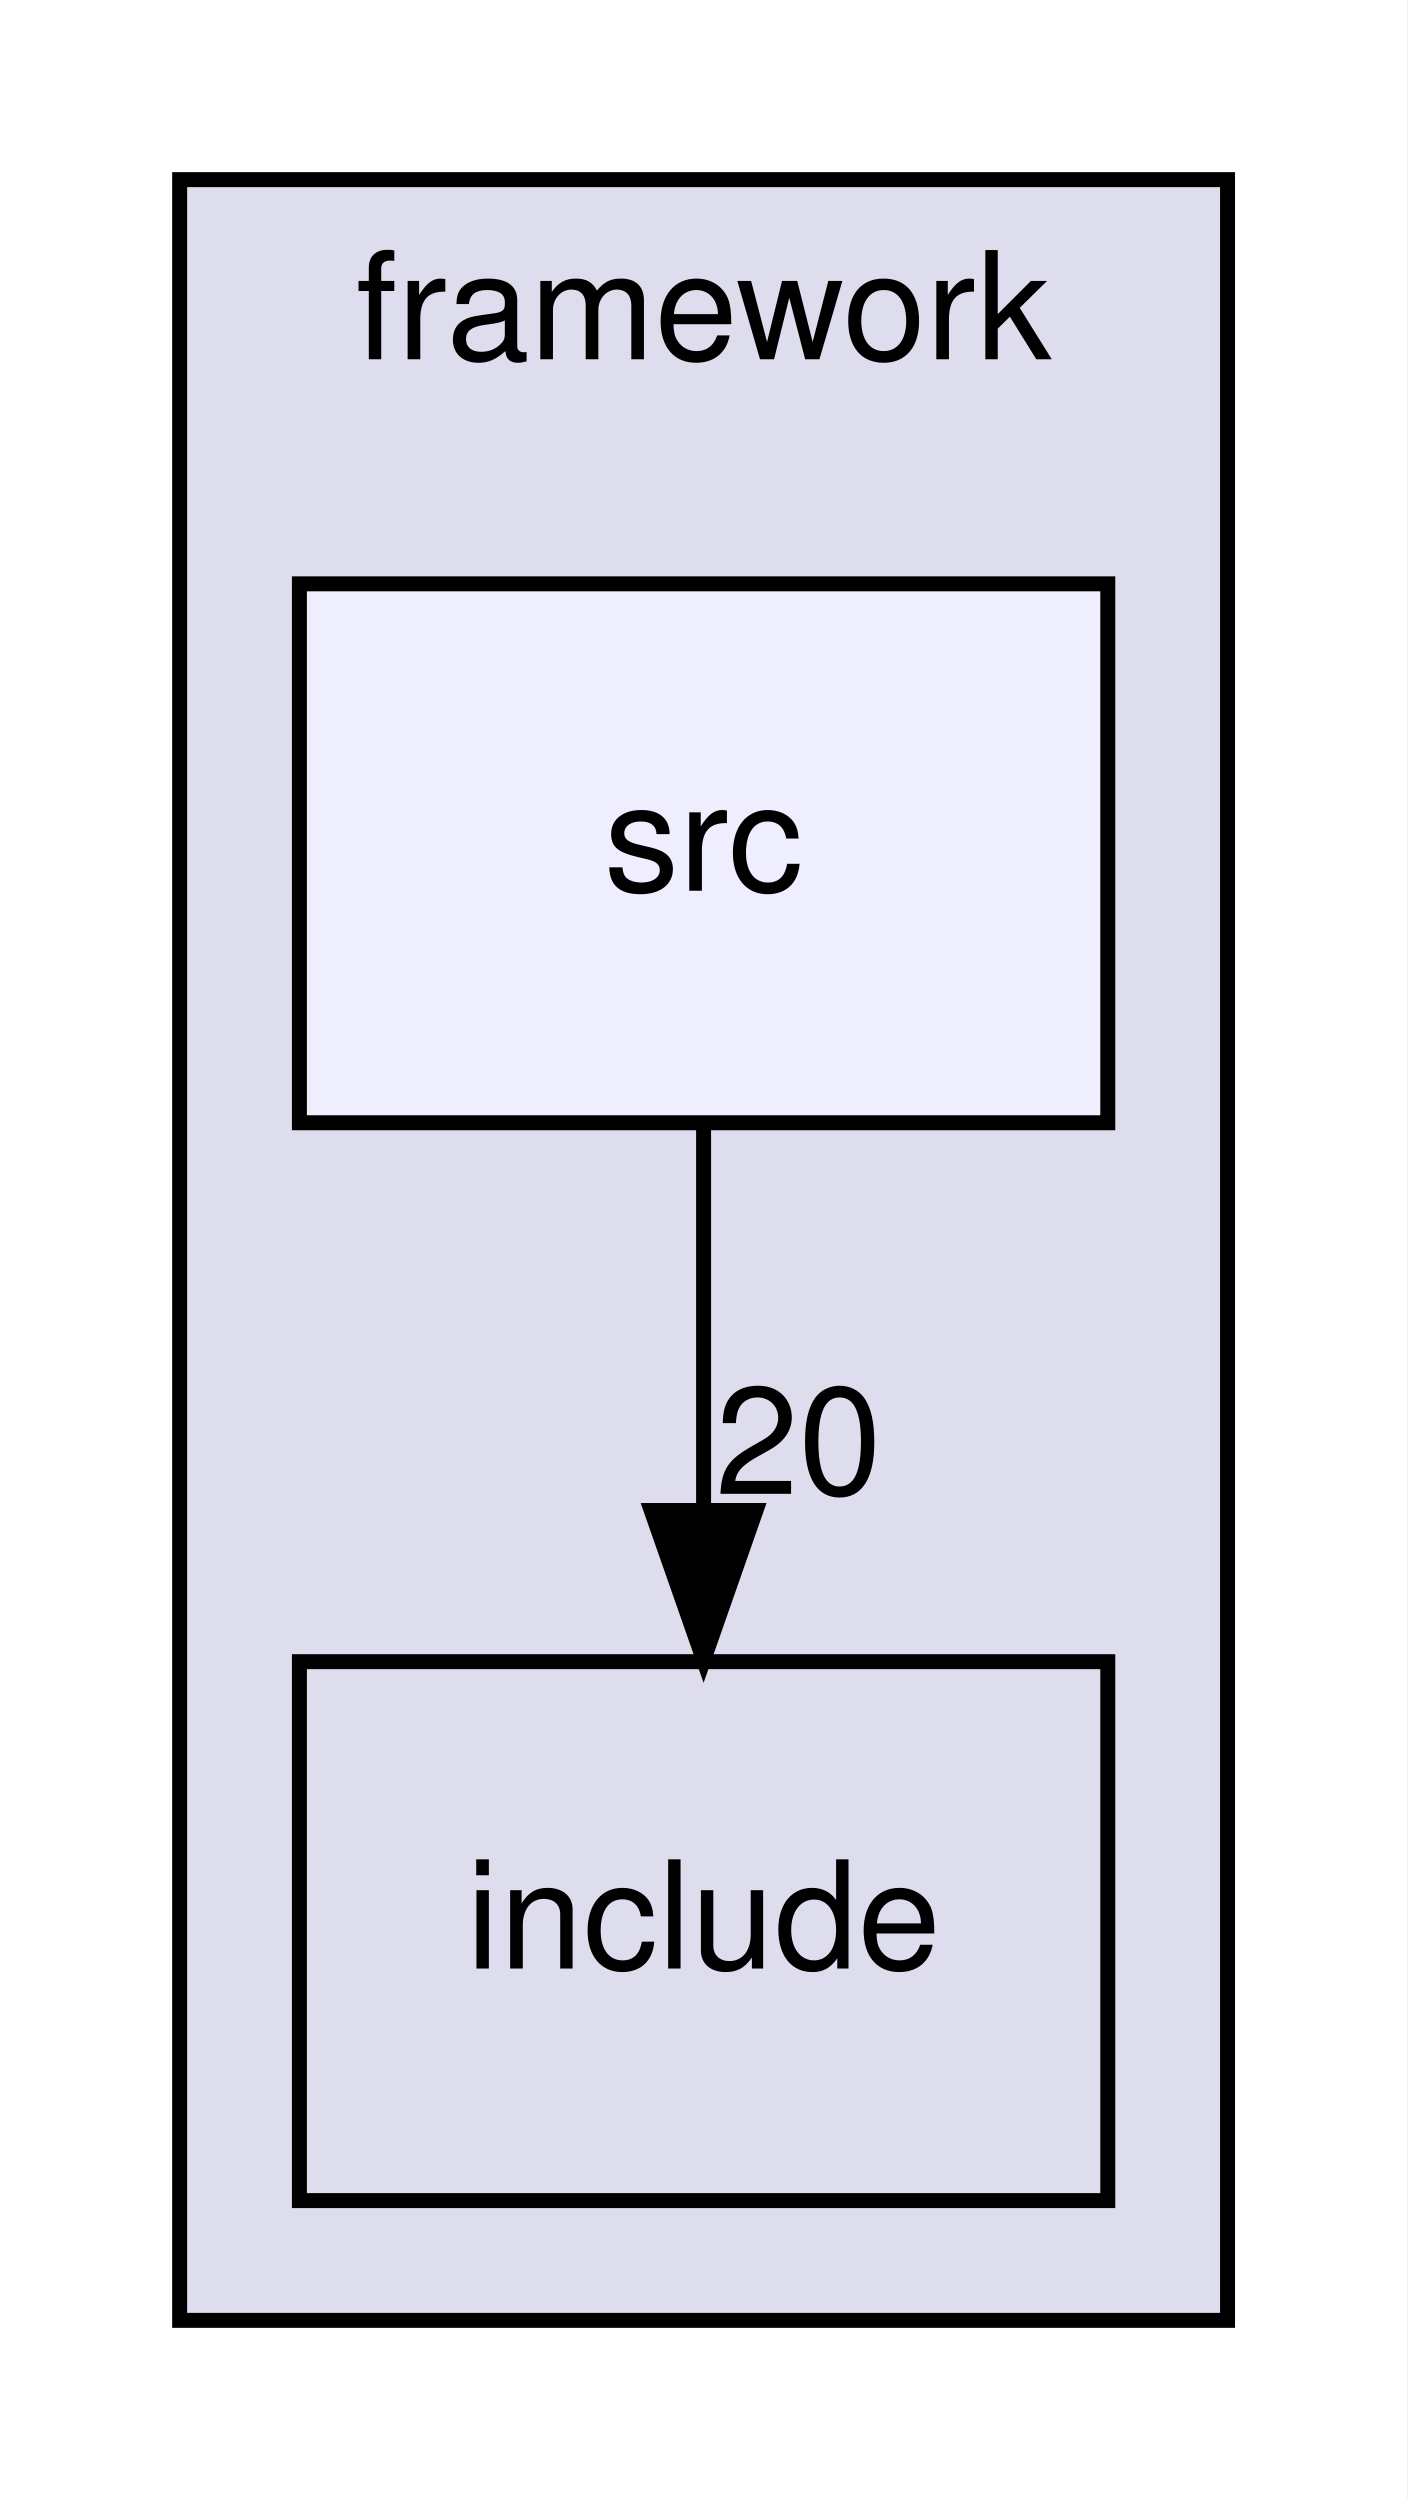
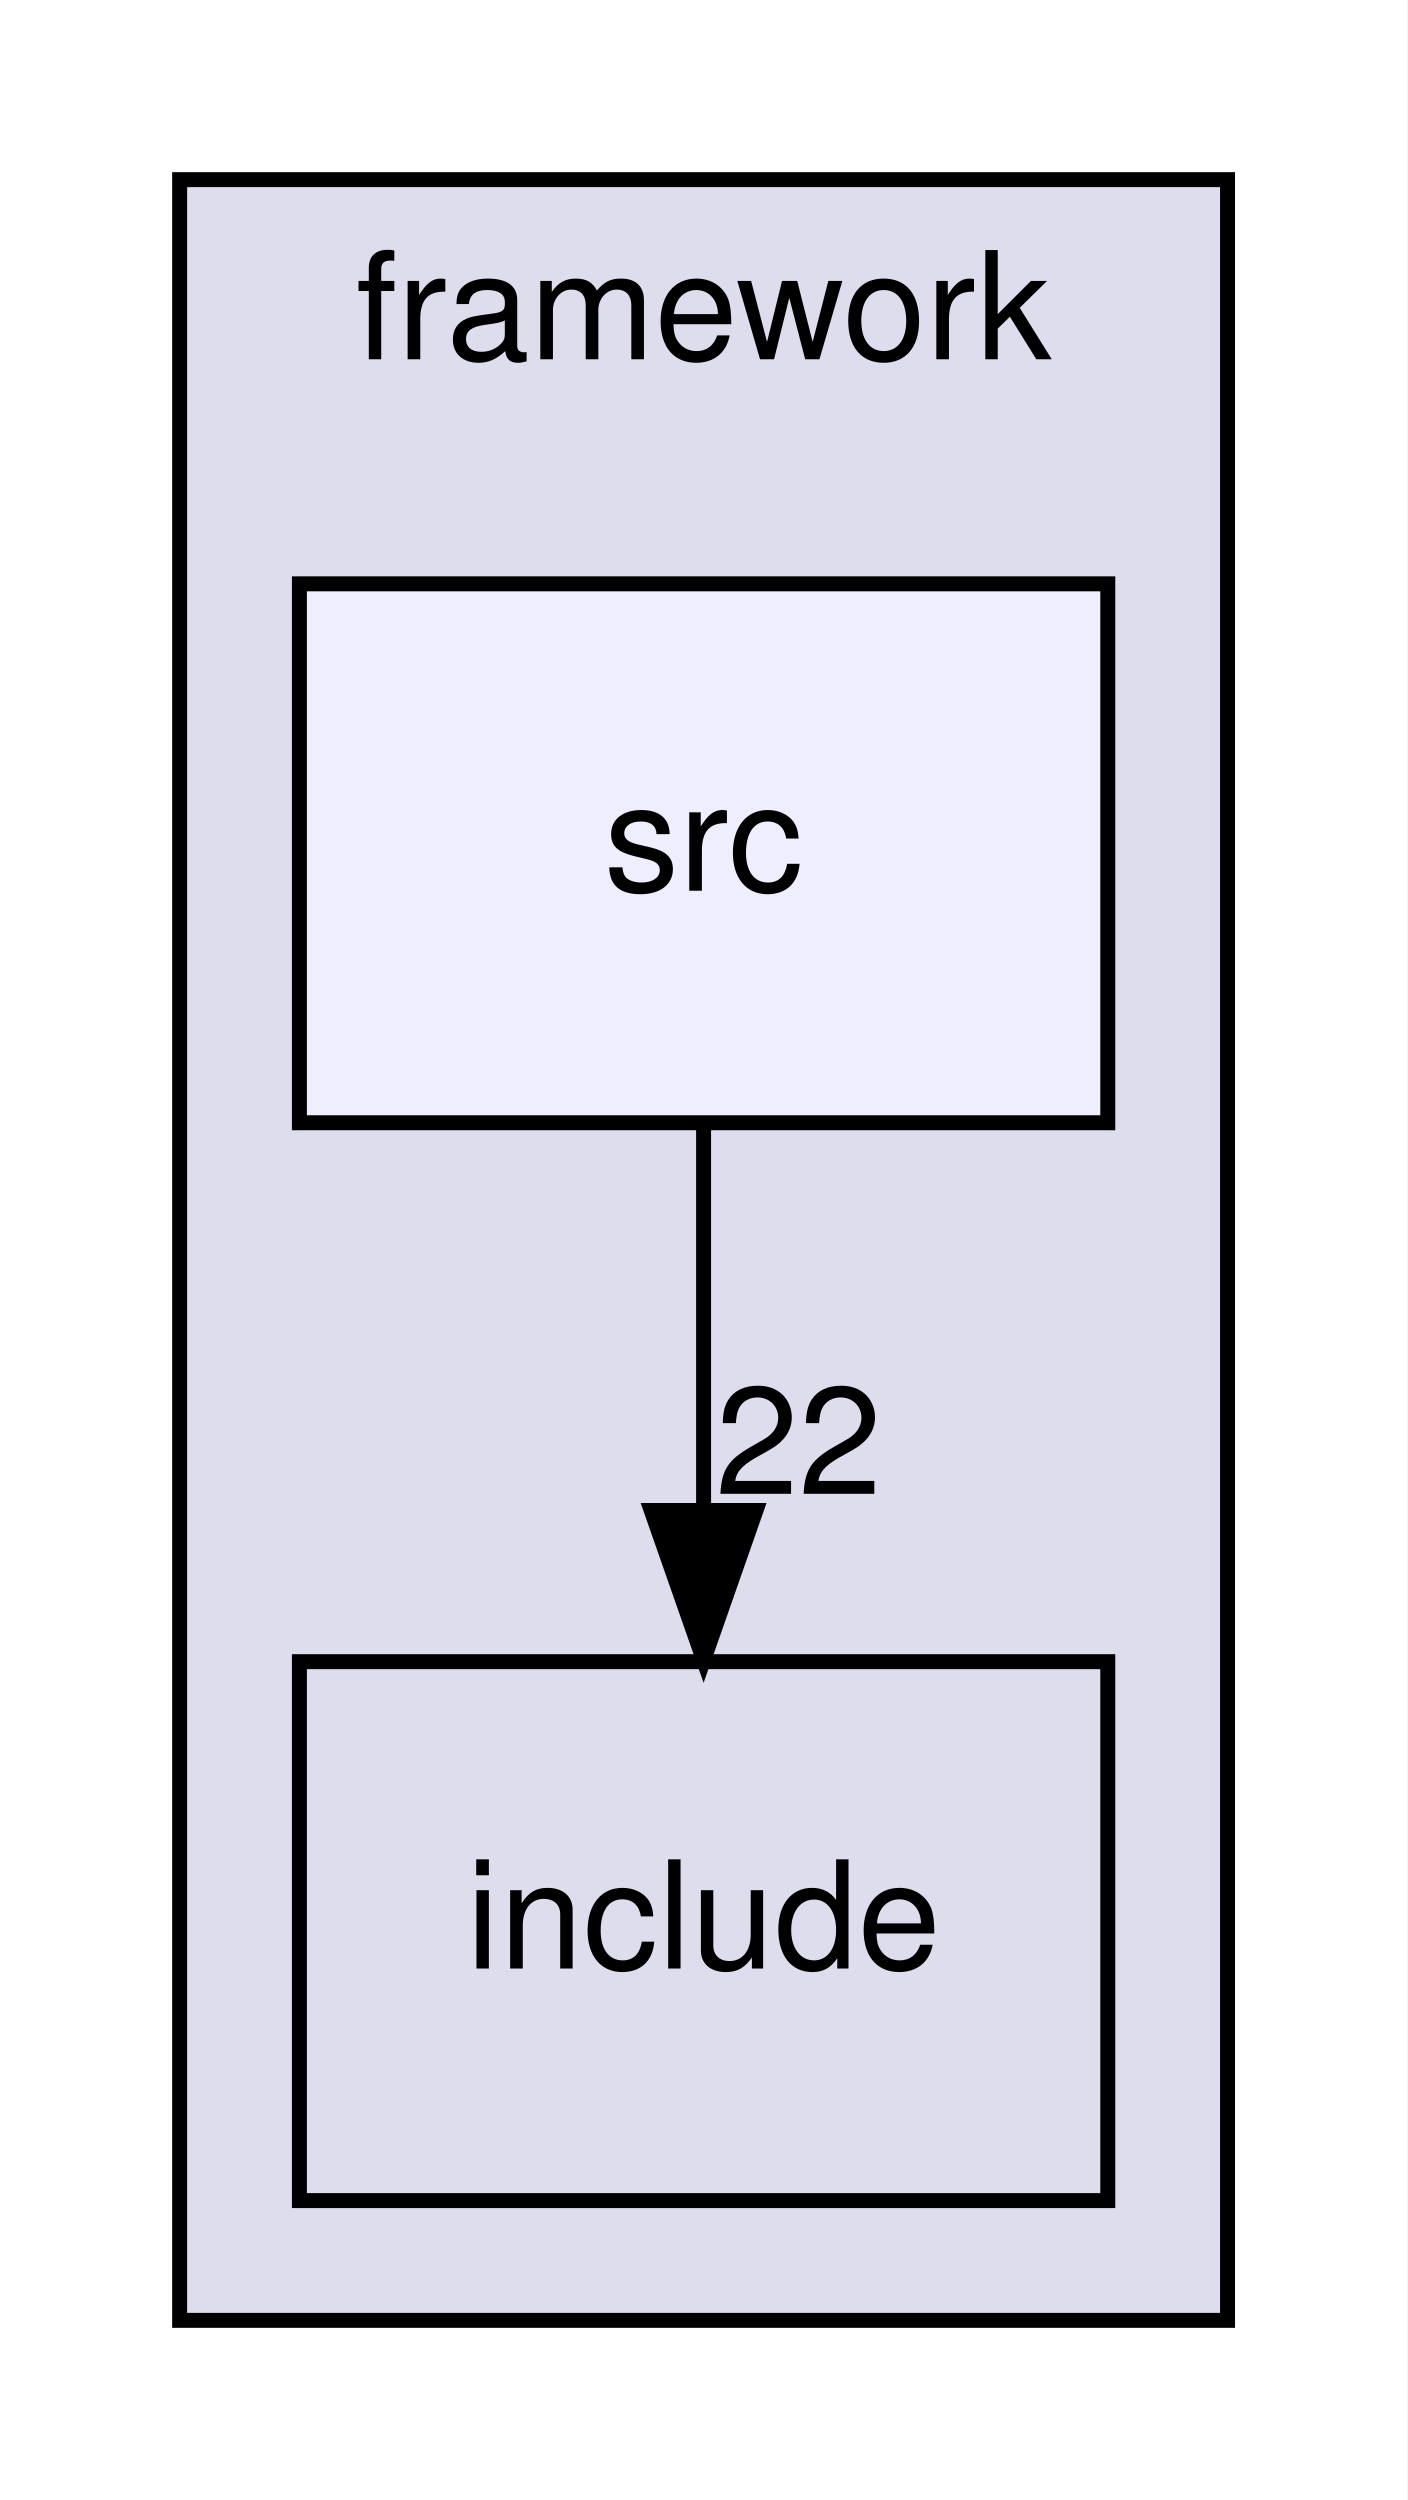
<svg xmlns="http://www.w3.org/2000/svg" xmlns:xlink="http://www.w3.org/1999/xlink" width="94pt" height="167pt" viewBox="0.00 0.00 94.00 167.00">
  <g id="graph0" class="graph" transform="scale(1 1) rotate(0) translate(4 163)">
    <polygon fill="white" stroke="transparent" points="-4,4 -4,-163 90,-163 90,4 -4,4" />
    <g id="clust1" class="cluster">
      <g id="a_clust1">
        <a xlink:href="dir_864f292c5cbb4a74180810cb2e80dd5b.html" target="_top" xlink:title="framework">
          <polygon fill="#ddddee" stroke="black" points="8,-8 8,-151 78,-151 78,-8 8,-8" />
          <text text-anchor="middle" x="43" y="-139" font-family="Helvetica,sans-Serif" font-size="10.00">framework</text>
        </a>
      </g>
    </g>
    <g id="node1" class="node">
      <g id="a_node1">
        <a xlink:href="dir_1bc21981797ed08ef994409d474646cd.html" target="_top" xlink:title="include">
          <polygon fill="none" stroke="black" points="70,-52 16,-52 16,-16 70,-16 70,-52" />
          <text text-anchor="middle" x="43" y="-31.5" font-family="Helvetica,sans-Serif" font-size="10.00">include</text>
        </a>
      </g>
    </g>
    <g id="node2" class="node">
      <g id="a_node2">
        <a xlink:href="dir_5c9994549f1b04962ce70143cf697342.html" target="_top" xlink:title="src">
          <polygon fill="#eeeeff" stroke="black" points="70,-124 16,-124 16,-88 70,-88 70,-124" />
          <text text-anchor="middle" x="43" y="-103.5" font-family="Helvetica,sans-Serif" font-size="10.00">src</text>
        </a>
      </g>
    </g>
    <g id="edge1" class="edge">
      <path fill="none" stroke="black" d="M43,-87.7C43,-79.98 43,-70.71 43,-62.11" />
      <polygon fill="black" stroke="black" points="46.5,-62.1 43,-52.1 39.5,-62.1 46.5,-62.1" />
      <g id="a_edge1-headlabel">
-         <a xlink:href="dir_000002_000003.html" target="_top" xlink:title="20">
-           <text text-anchor="middle" x="49.34" y="-63.2" font-family="Helvetica,sans-Serif" font-size="10.00">20</text>
+         <a xlink:href="dir_000002_000003.html" target="_top" xlink:title="22">
+           <text text-anchor="middle" x="49.34" y="-63.2" font-family="Helvetica,sans-Serif" font-size="10.00">22</text>
        </a>
      </g>
    </g>
  </g>
</svg>
